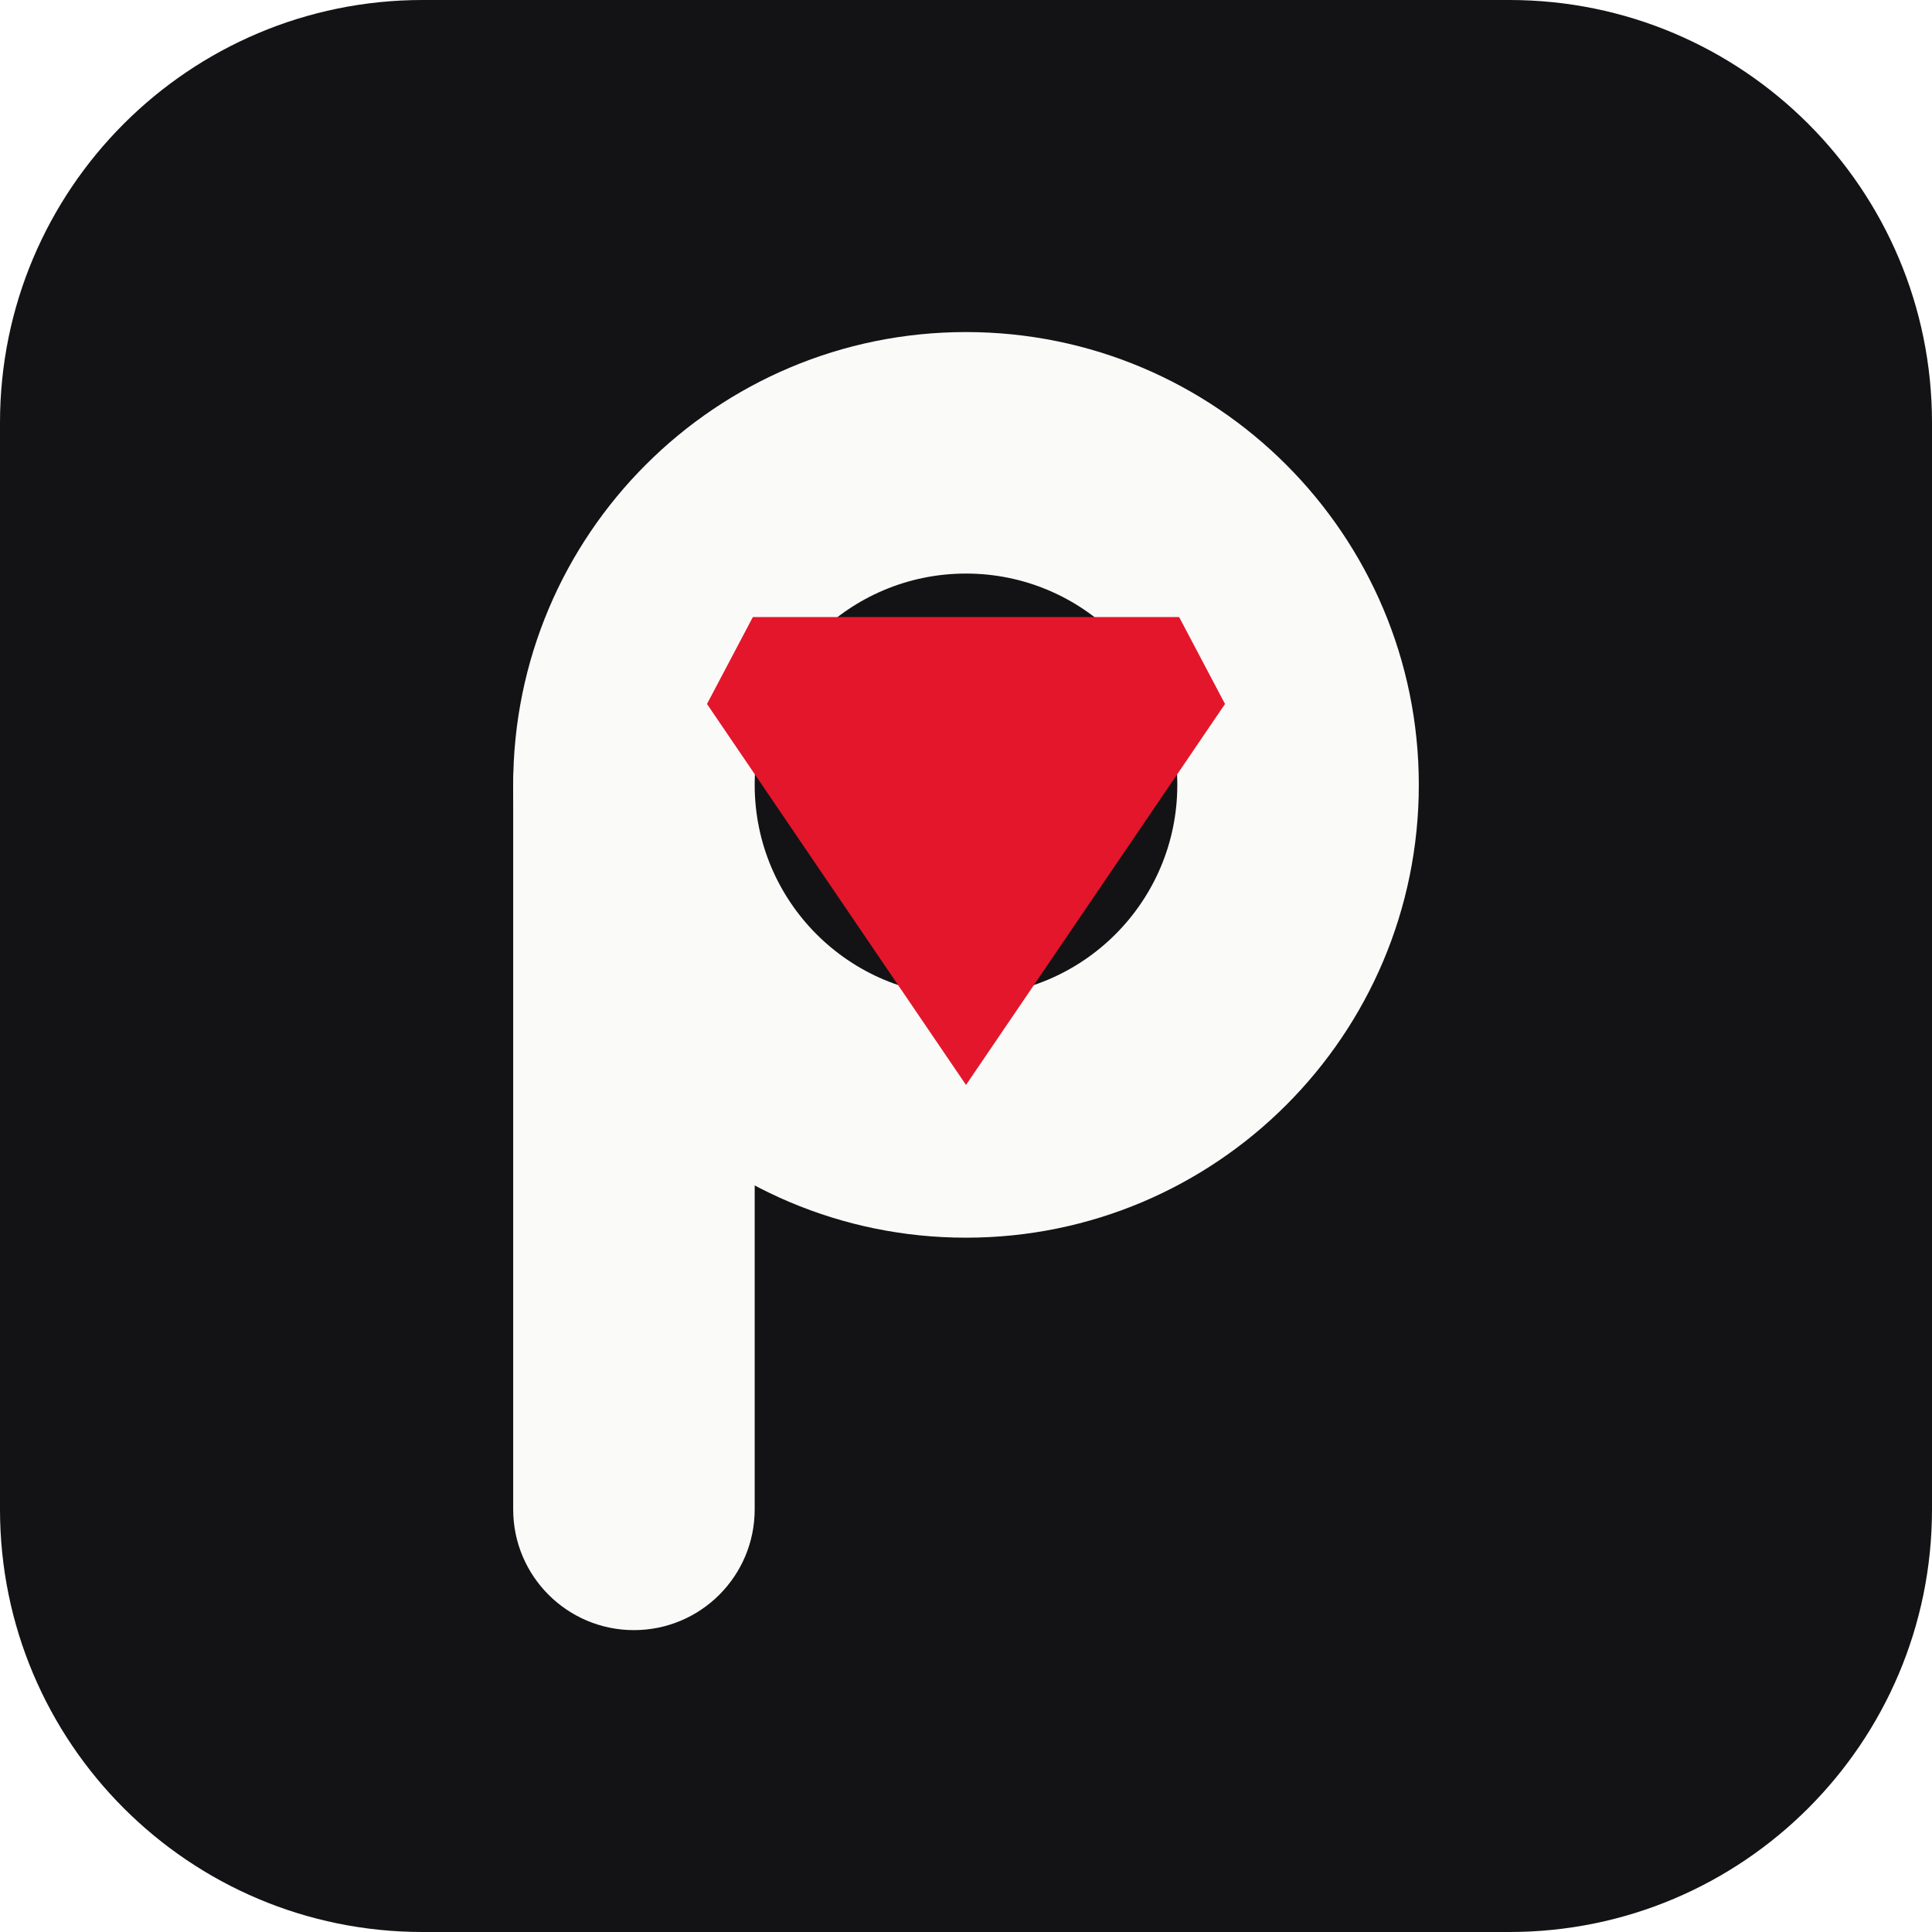
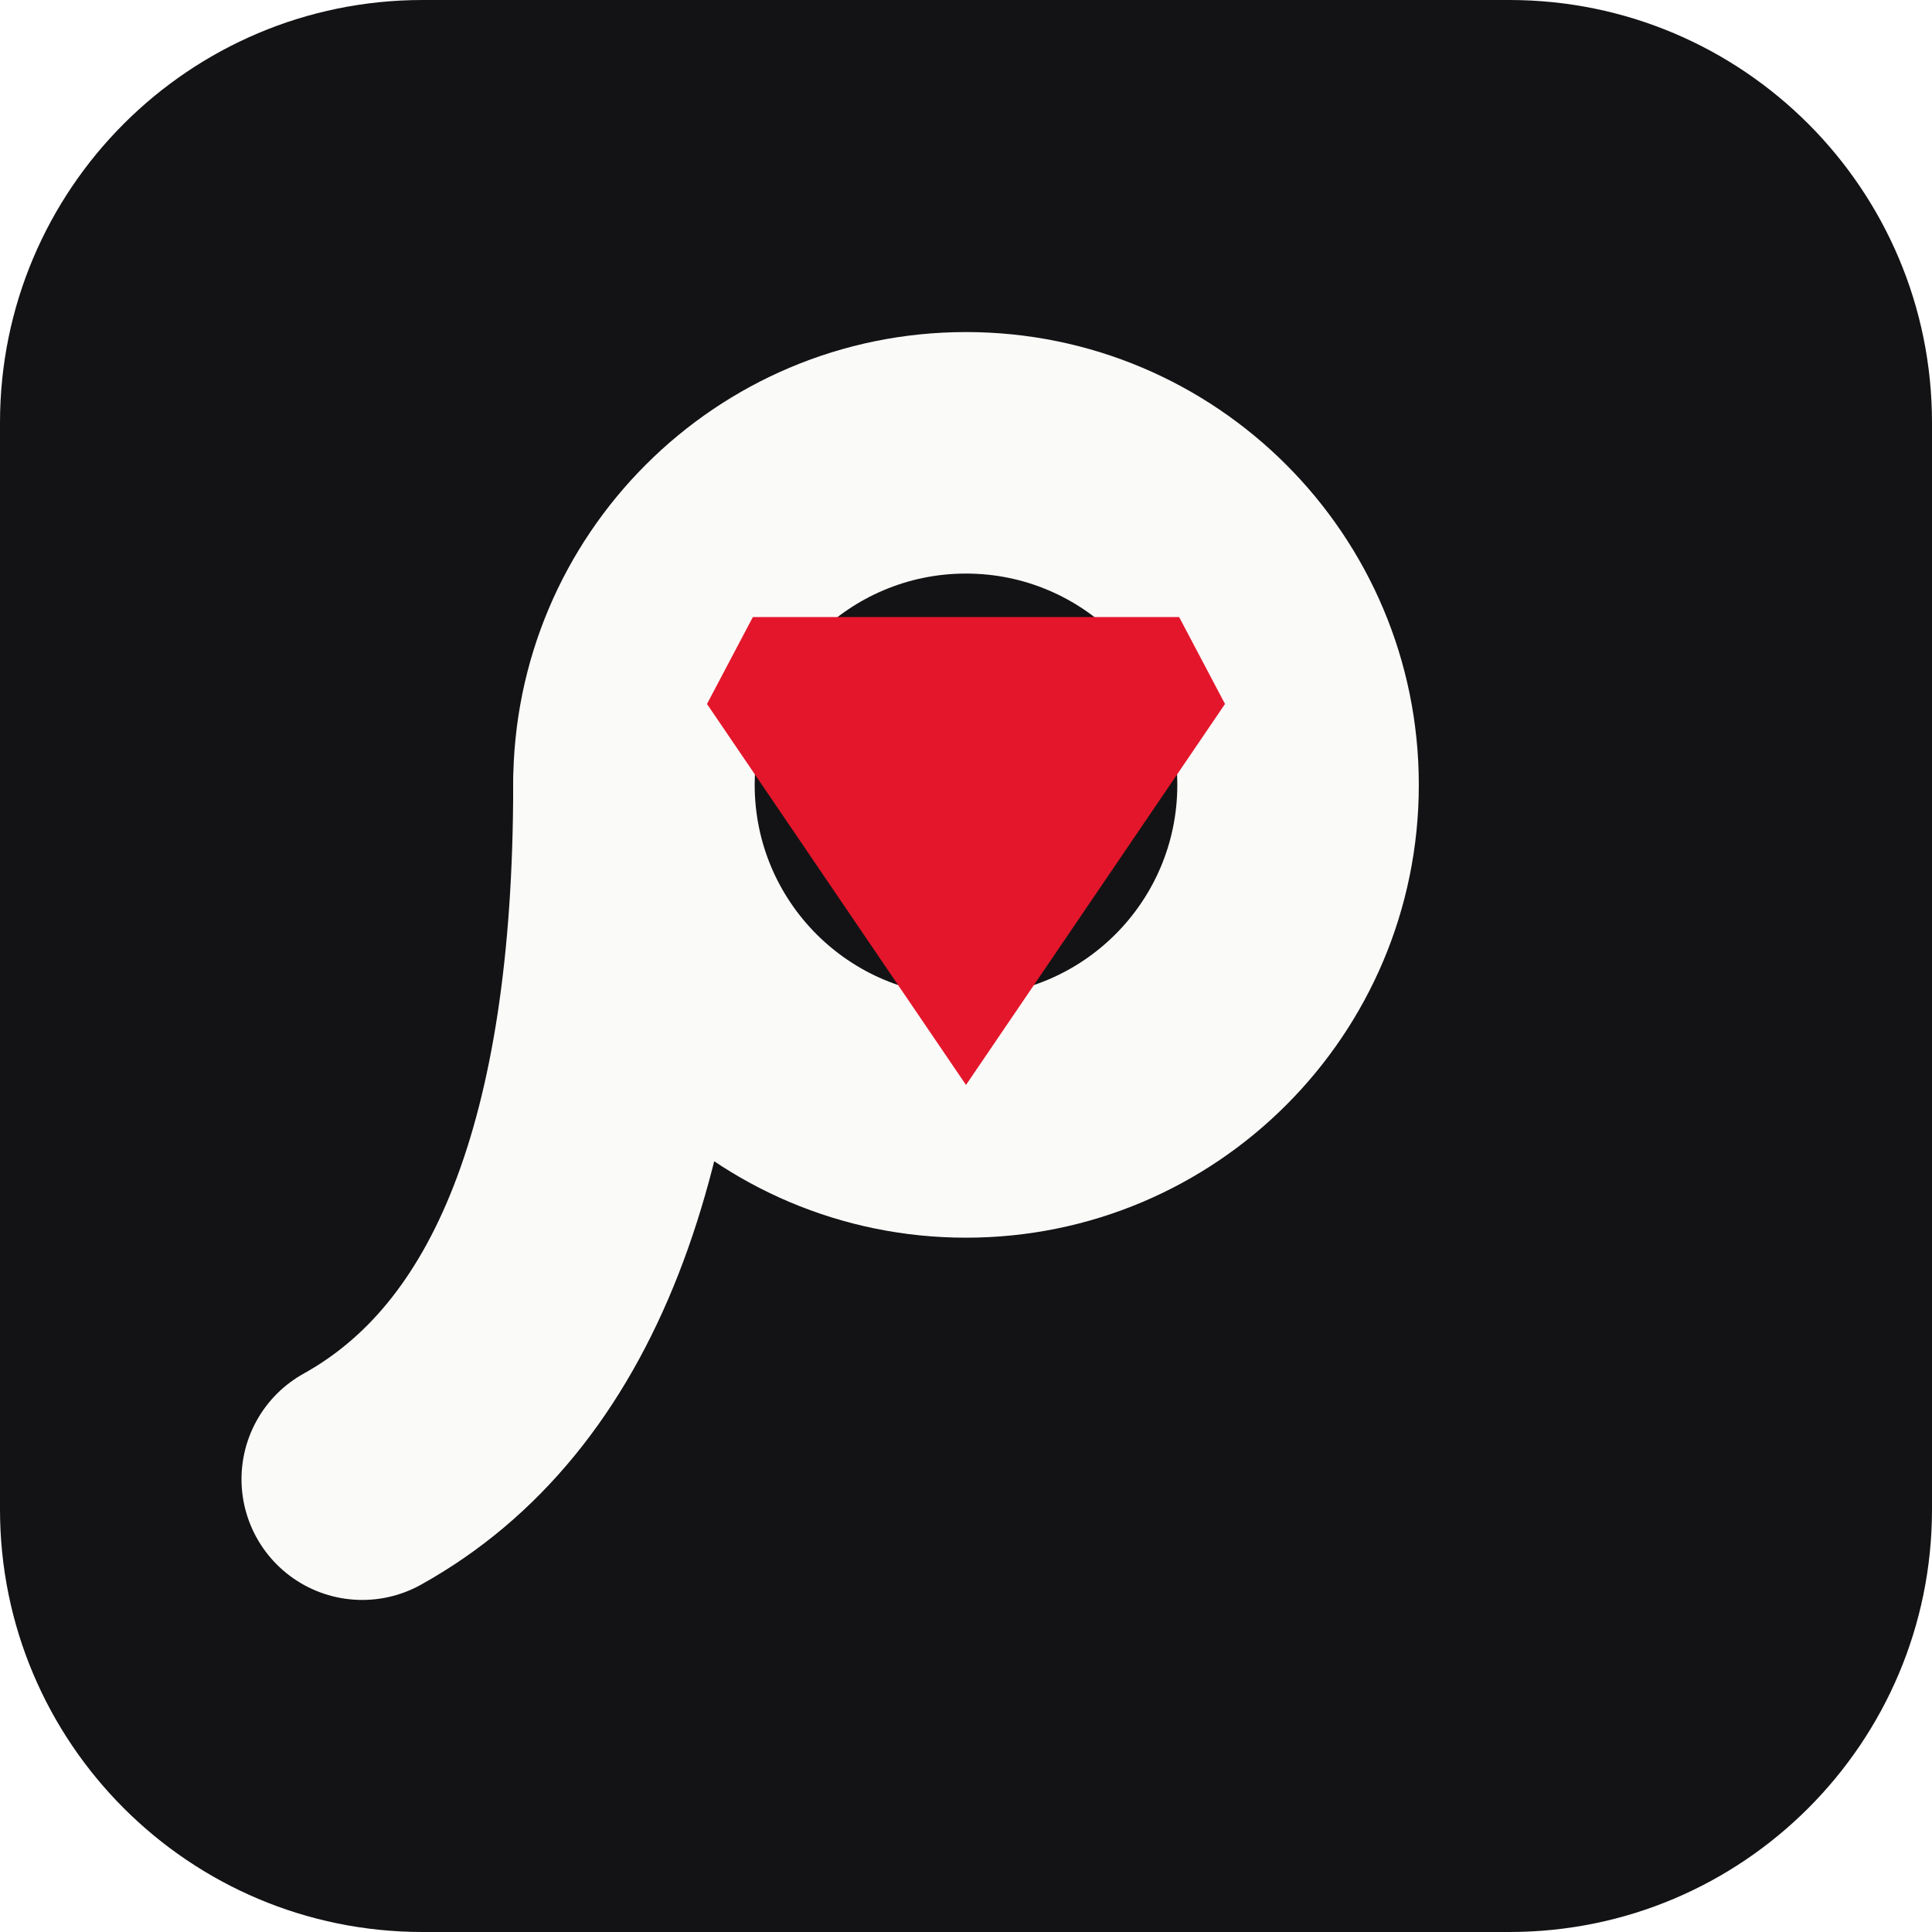
<svg xmlns="http://www.w3.org/2000/svg" viewBox="0 0 64 64">
  <rect width="64" height="64" rx="14" fill="#131315" />
-   <rect x="17" y="22" width="8" height="32" rx="4" fill="#FAFAF9" />
+   <path d="M21 26 Q 21 44 12 49" stroke="#FAFAF9" stroke-width="8" stroke-linecap="round" fill="none" />
  <circle cx="32" cy="26" r="15" fill="#FAFAF9" />
  <circle cx="32" cy="26" r="7" fill="#131315" />
  <path d="M32.00 35.94 L23.42 23.32 L24.94 20.44 L39.06 20.44 L40.58 23.32 z" fill="#E4162B" />
</svg>
